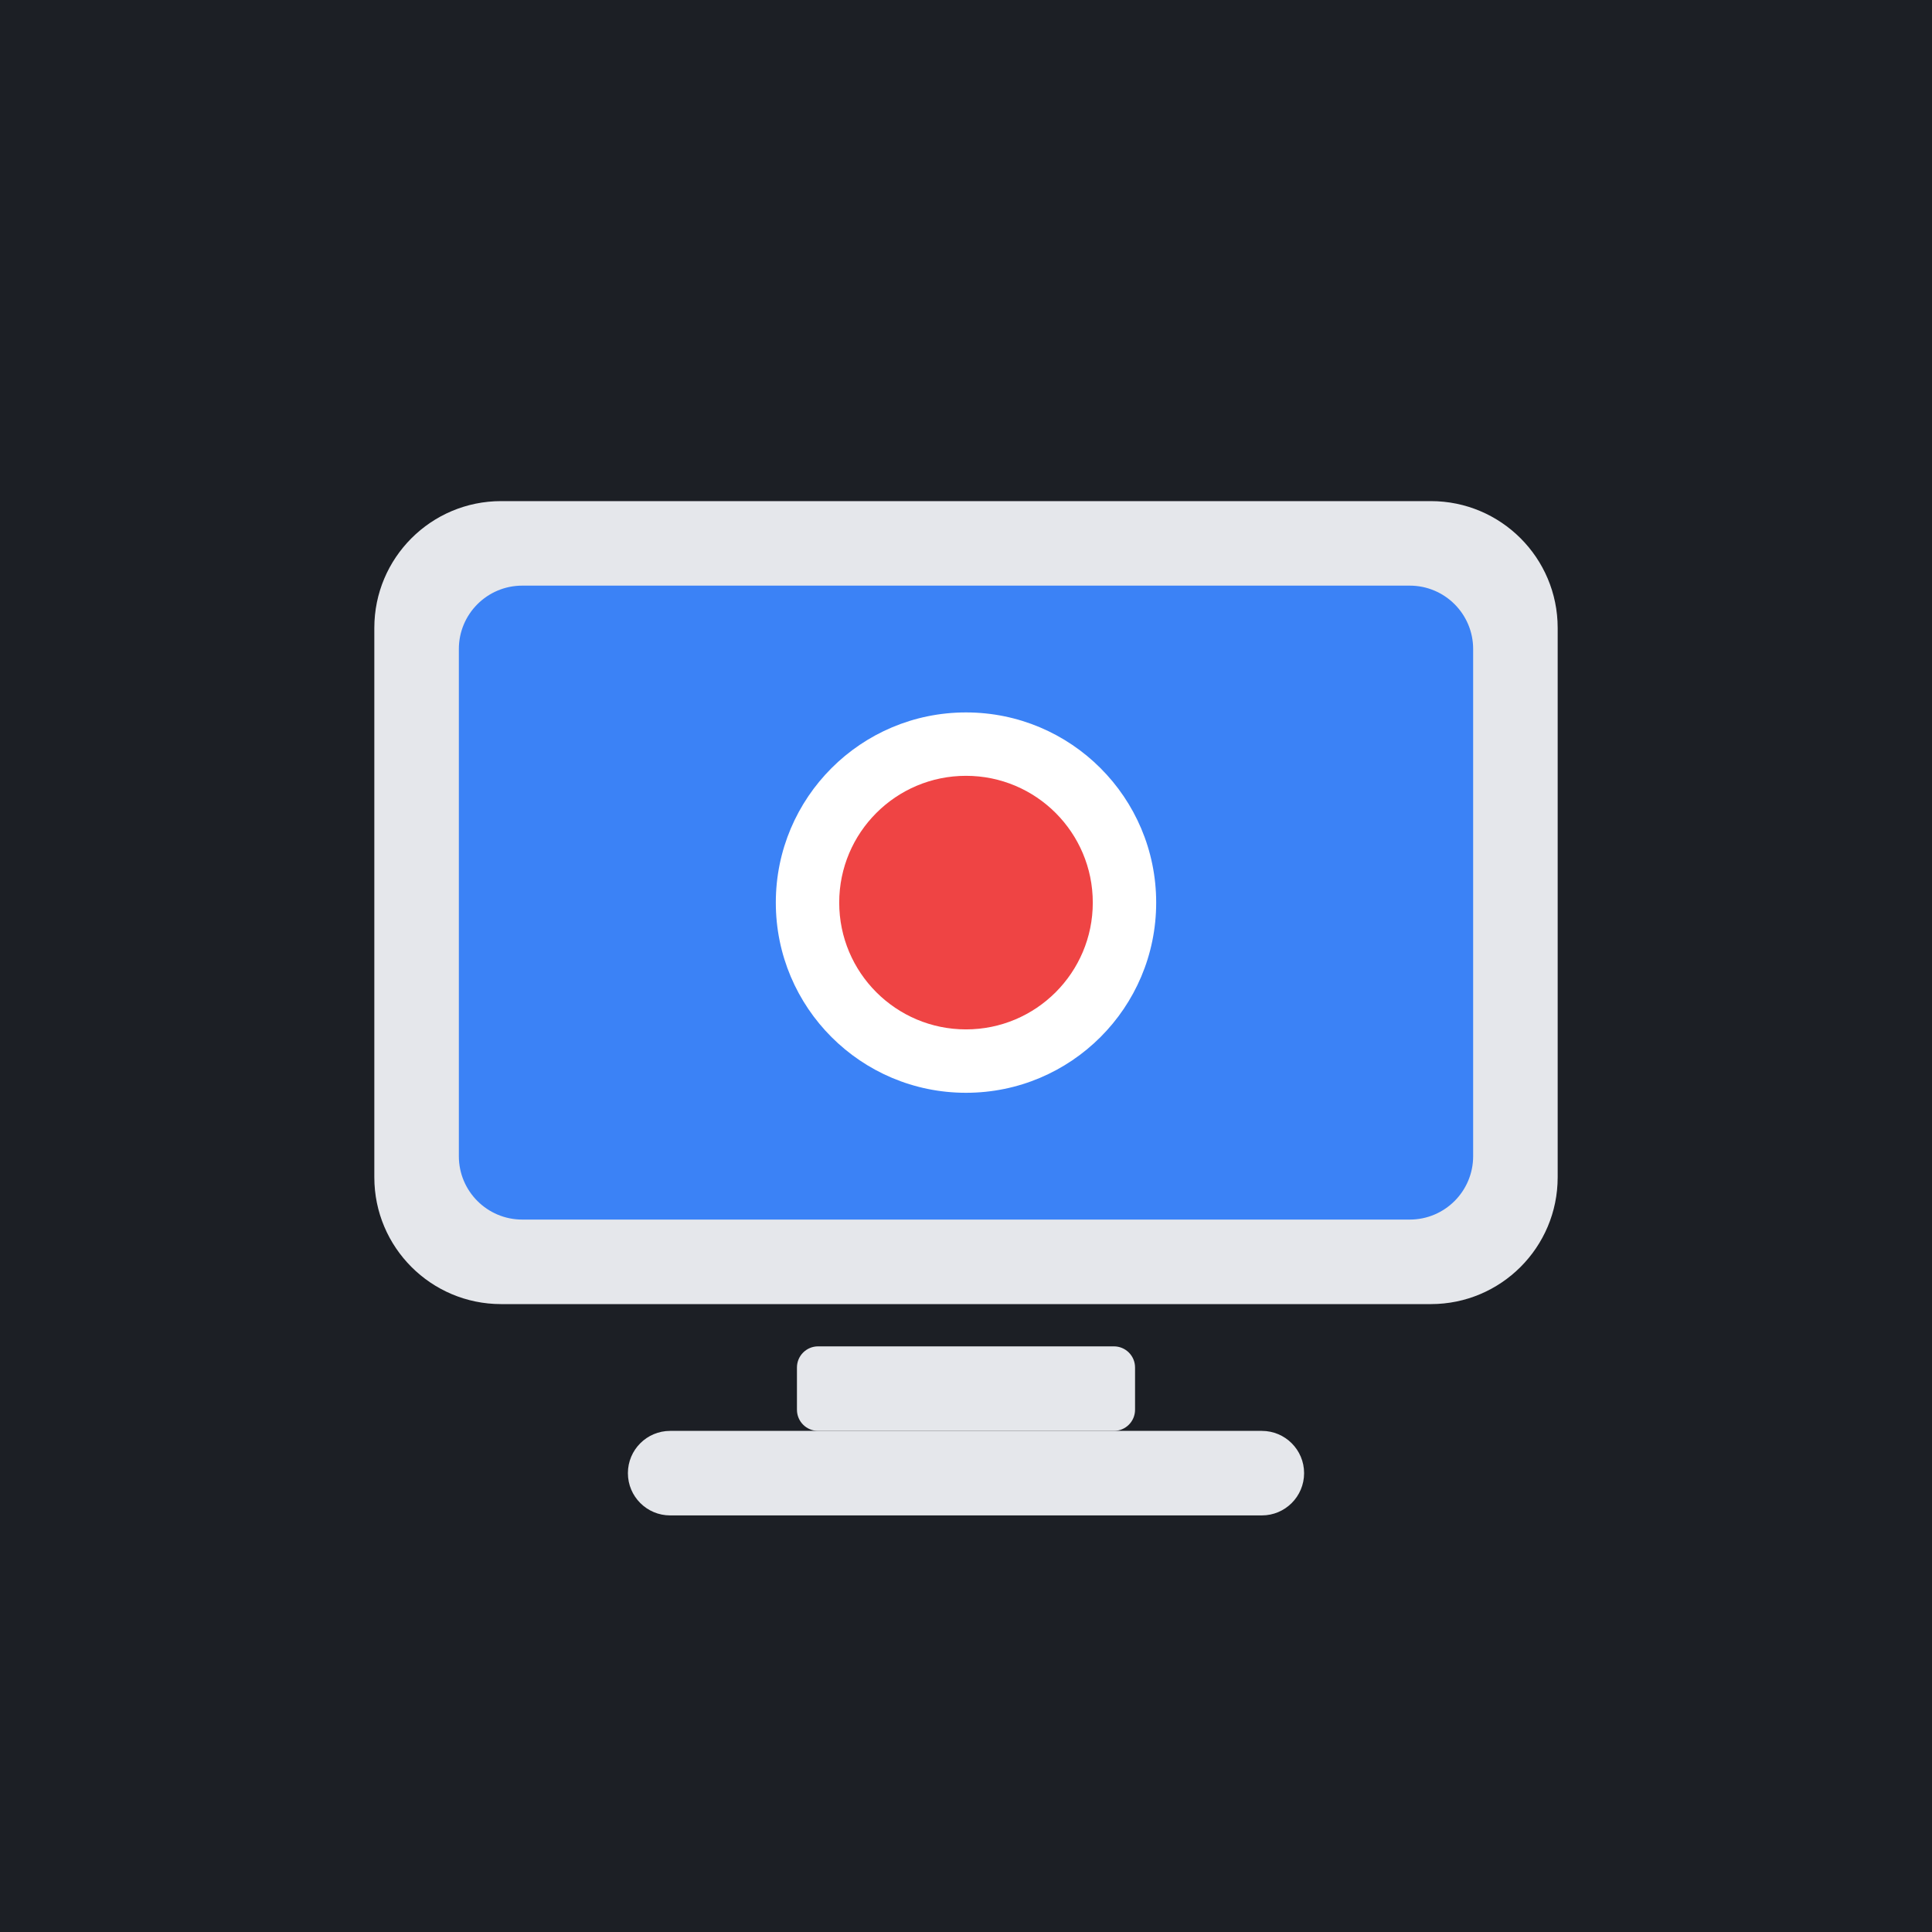
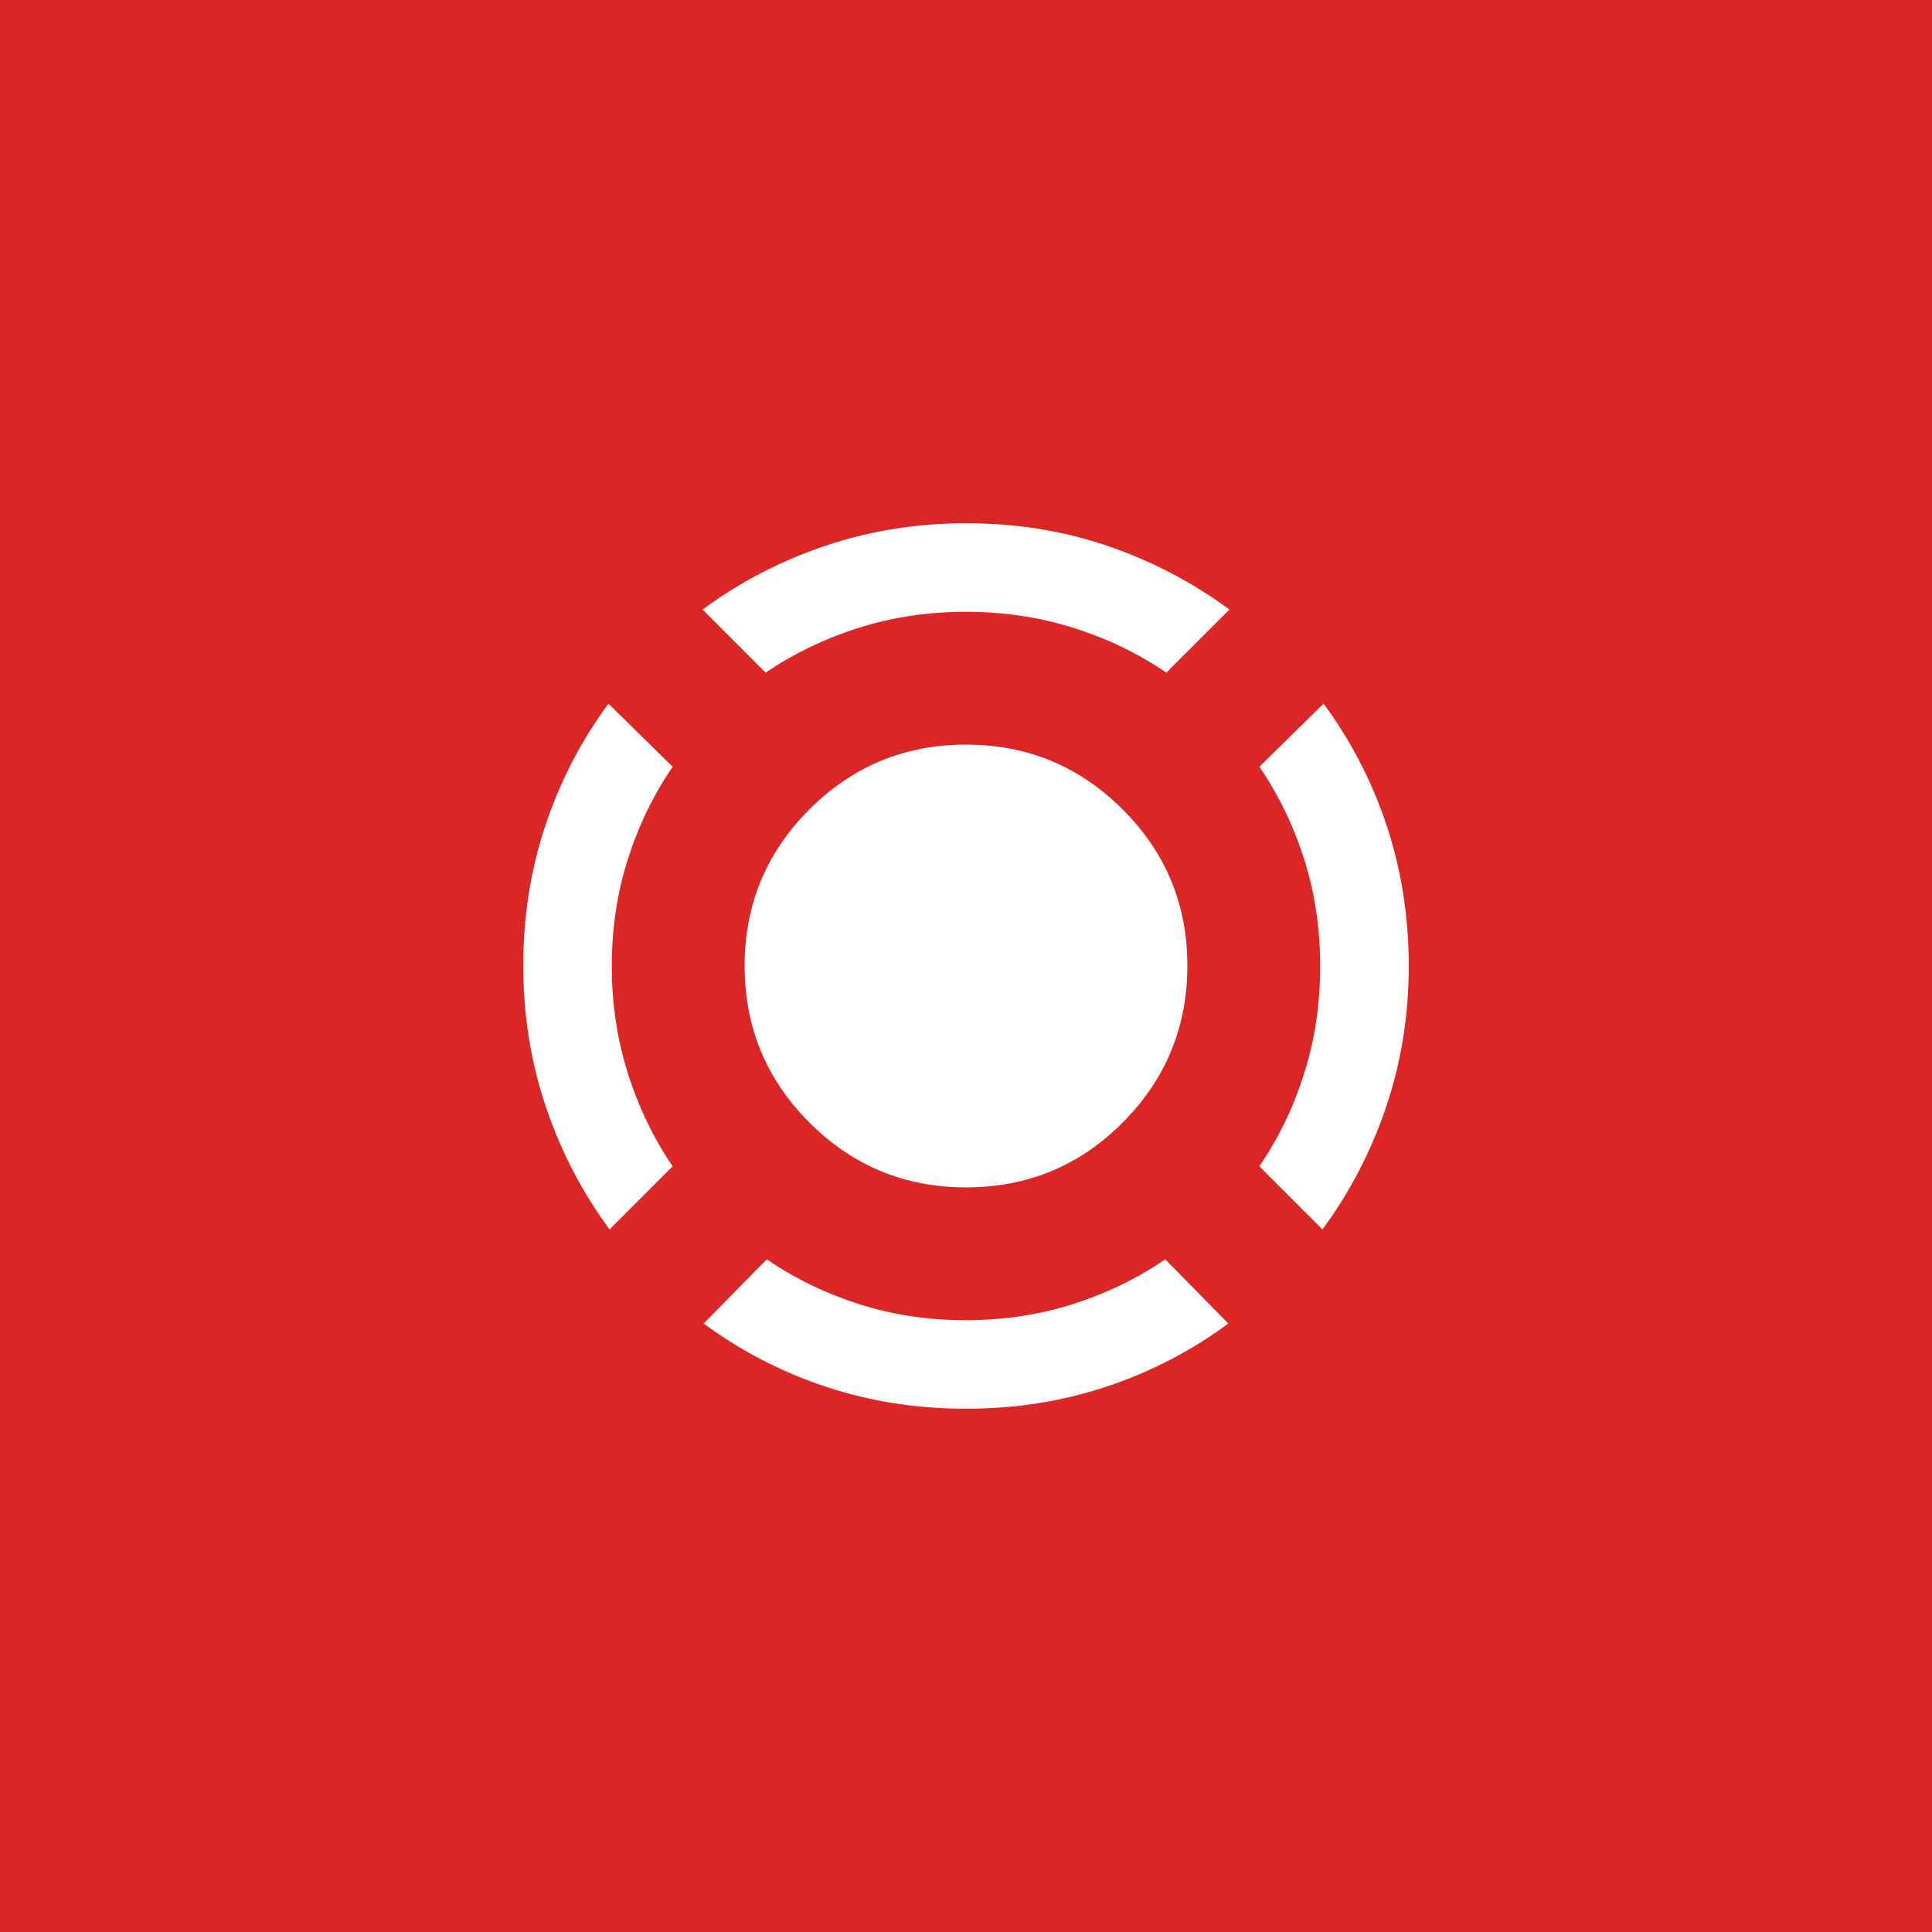
- <svg xmlns="http://www.w3.org/2000/svg" viewBox="0 0 64 64">
-   <rect width="64" height="64" fill="#1c1f25" />
-   <g transform="translate(9.6 9.6) scale(0.7)">
-     <rect x="4" y="10" width="56" height="38" rx="6" fill="#e5e7eb" />
-     <rect x="8" y="14" width="48" height="30" rx="3" fill="#3b82f6" />
-     <rect x="24" y="50" width="16" height="4" rx="1" fill="#e5e7eb" />
-     <rect x="16" y="54" width="32" height="4" rx="2" fill="#e5e7eb" />
-     <circle cx="32" cy="29" r="9" fill="#fff" />
-     <circle cx="32" cy="29" r="6" fill="#ef4444" />
+ <svg xmlns="http://www.w3.org/2000/svg" viewBox="0 0 24 24">
+   <rect width="24" height="24" fill="#dc2626" />
+   <g transform="translate(5.4 5.4) scale(.55)">
+     <path fill="#fff" d="M3.95 17.95q-.925-1.25-1.437-2.762T2 12t.5-3.175t1.425-2.75L5.375 7.5q-.65.95-1.012 2.087T4 12t.363 2.425t1.012 2.1zM12 22q-1.675 0-3.175-.5t-2.75-1.425l1.425-1.45q.95.65 2.087 1.013T12 20t2.413-.363t2.087-1.012l1.425 1.45q-1.25.925-2.75 1.425T12 22m8.05-4.05l-1.425-1.425q.65-.95 1.013-2.1T20 12t-.363-2.413T18.626 7.5l1.45-1.425Q21 7.325 21.5 8.825T22 12t-.513 3.188t-1.437 2.762M7.475 5.375L6.05 3.95q1.25-.925 2.763-1.437T12 2q1.7 0 3.2.513t2.75 1.437l-1.425 1.425q-.95-.65-2.1-1.012T12 4t-2.425.363t-2.1 1.012M12 17q-2.075 0-3.537-1.463T7 12t1.463-3.537T12 7t3.538 1.463T17 12t-1.463 3.538T12 17" />
  </g>
</svg>
